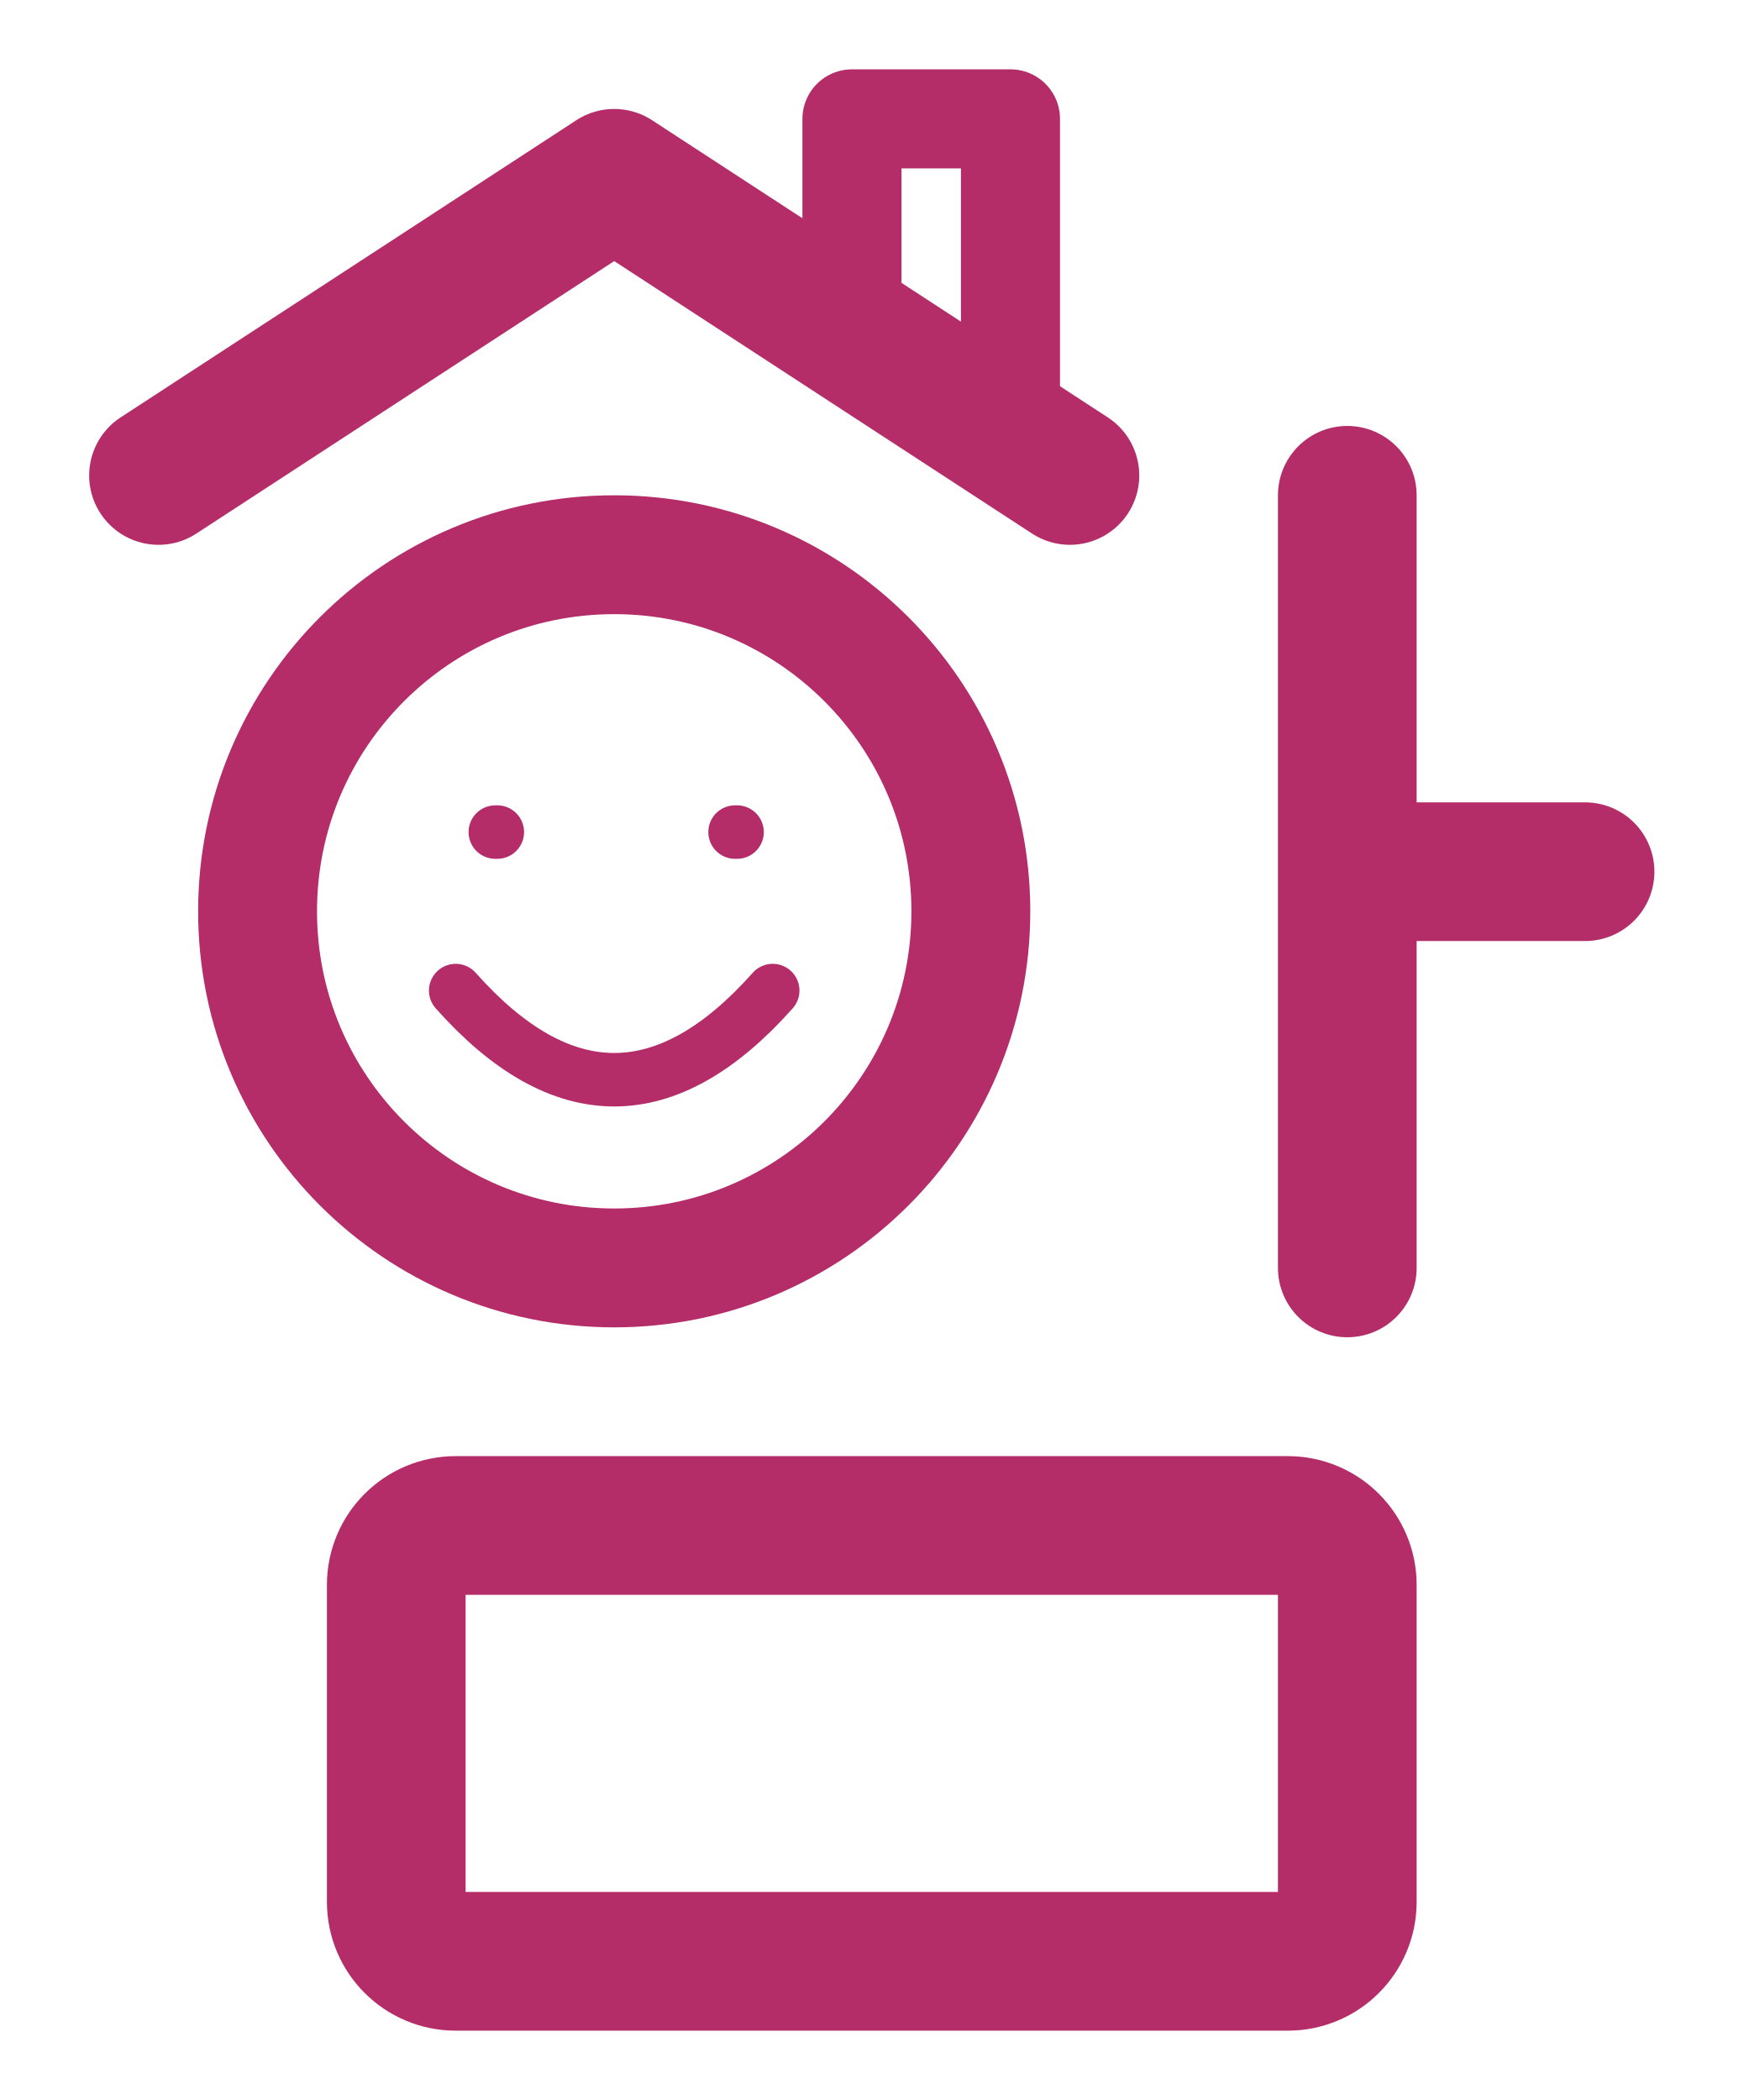
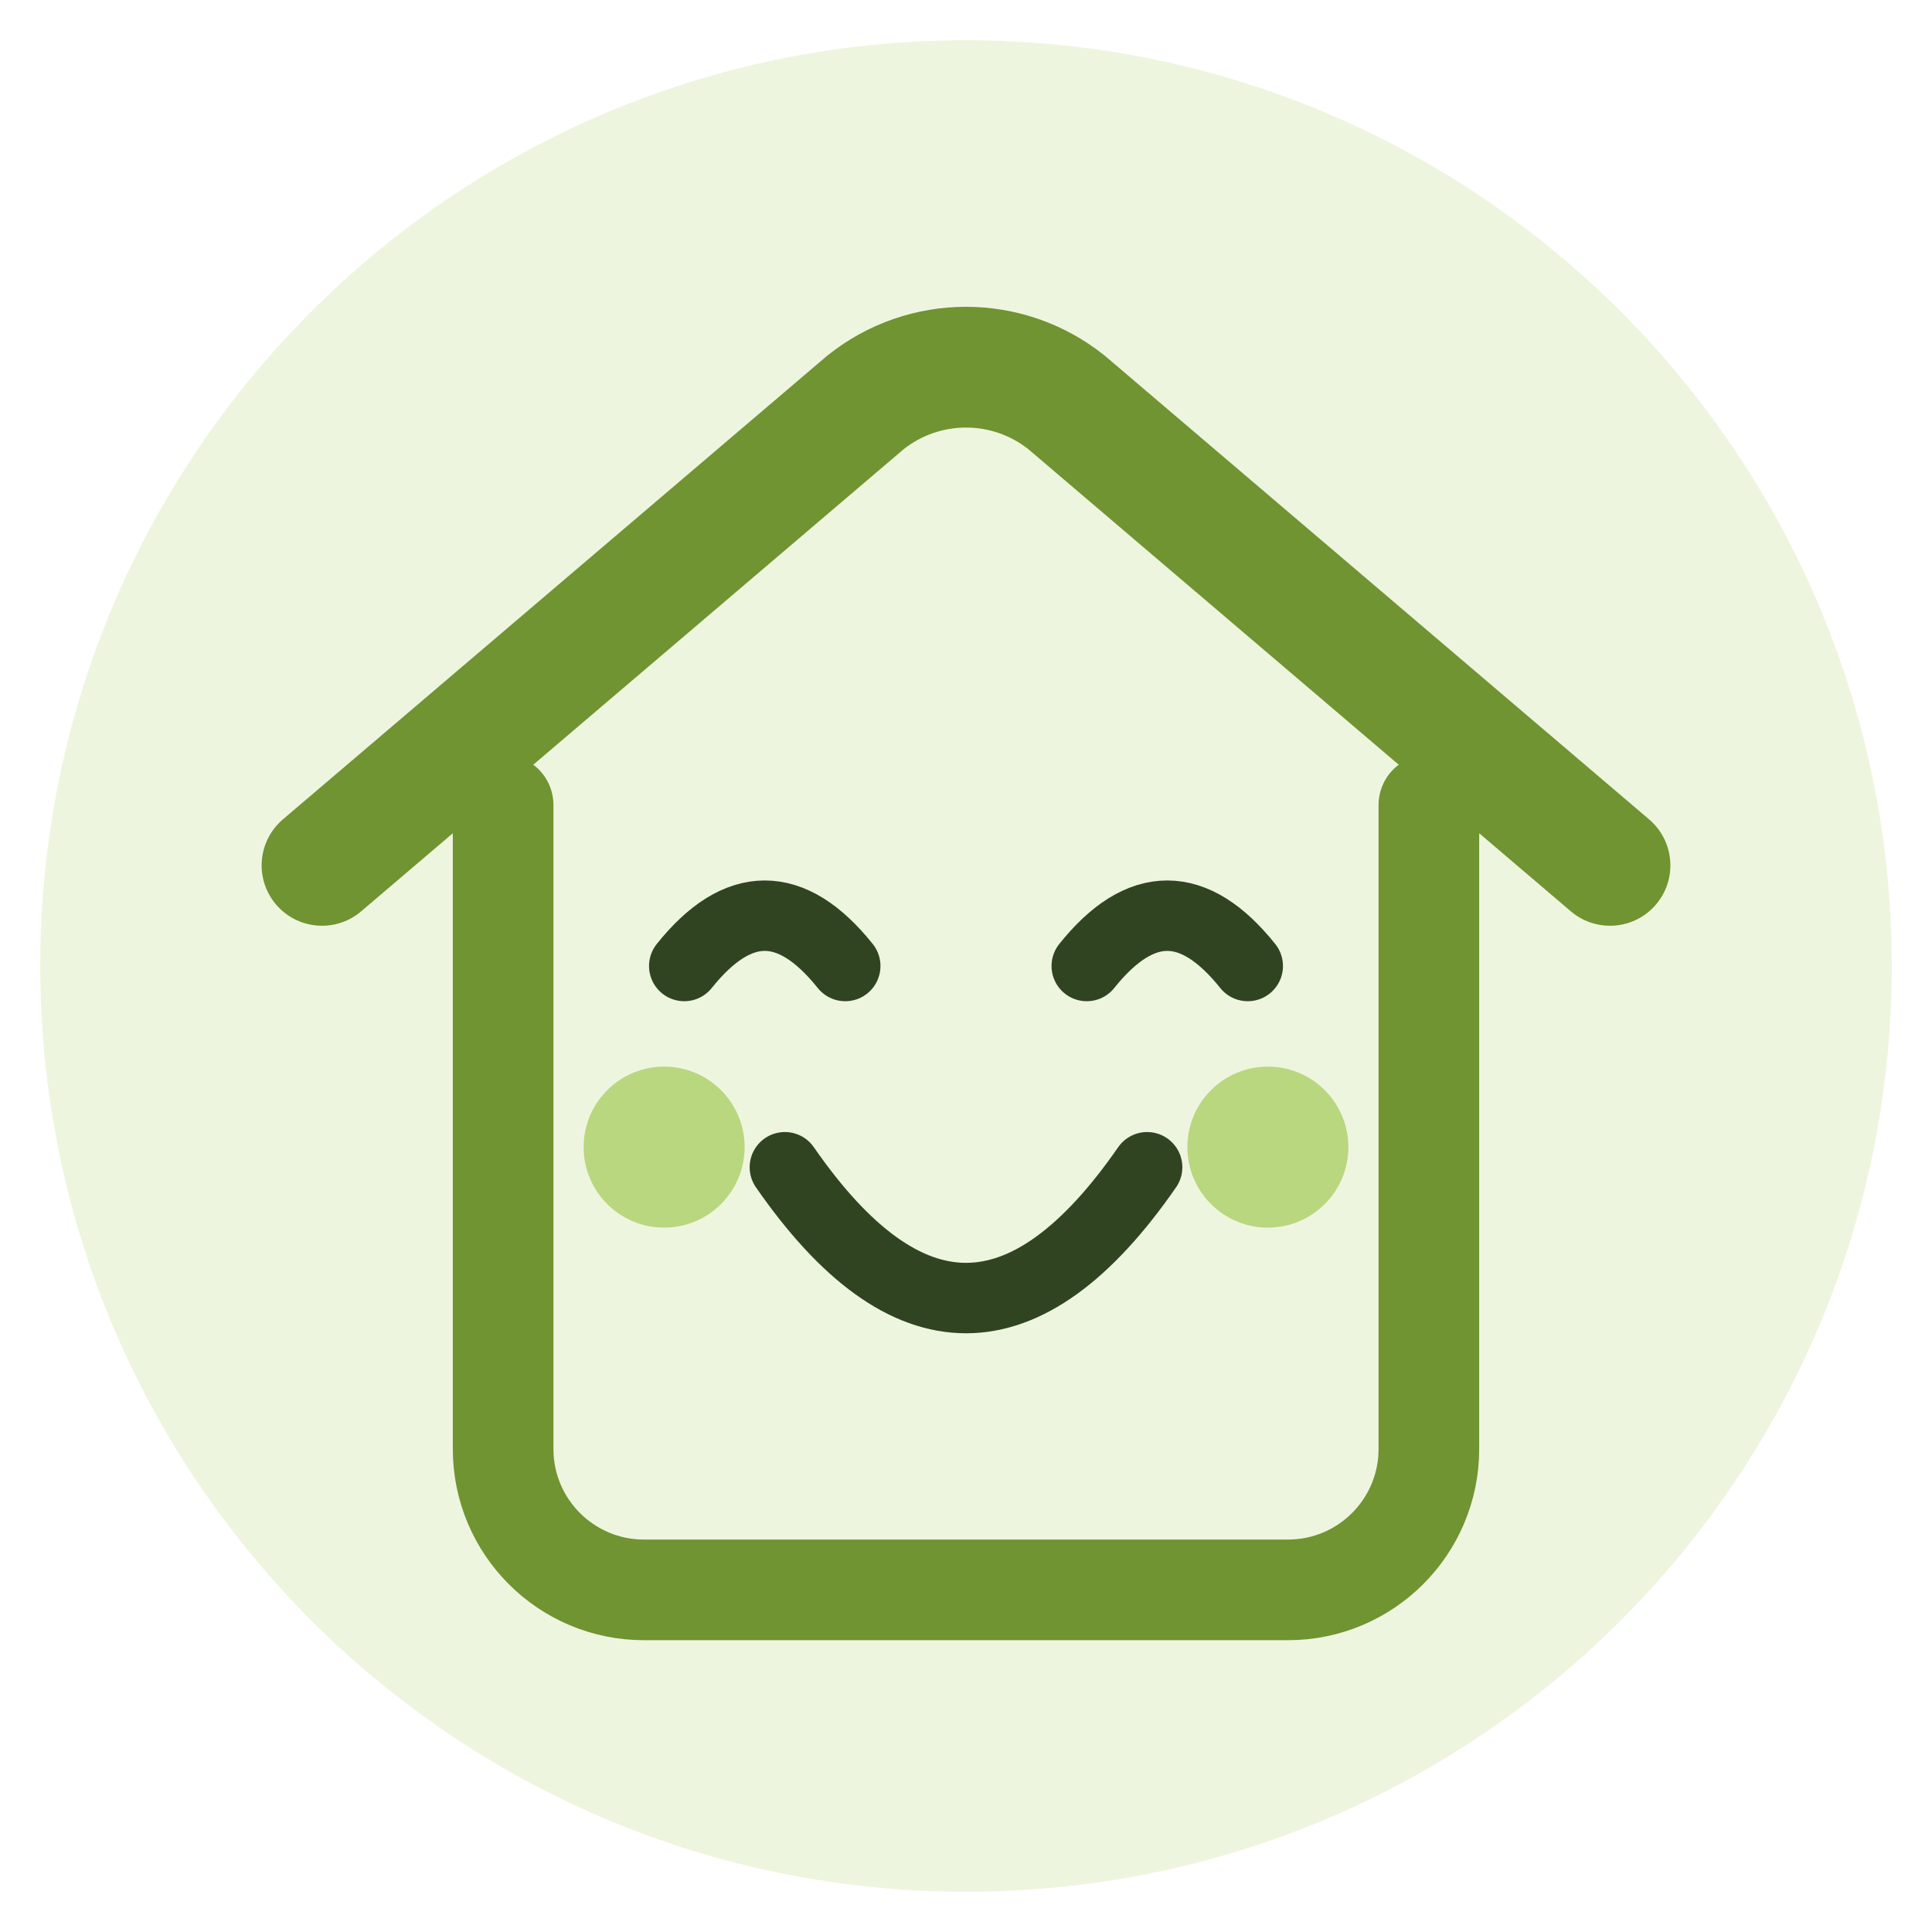
- <svg xmlns="http://www.w3.org/2000/svg" viewBox="0 0 88 106" fill="none">
-   <g stroke="#B42C68" stroke-linecap="round" stroke-linejoin="round" fill="none">
-     <path d="M8 24 31 9 54 24" stroke-width="7" />
-     <path d="M43 17V6h8v17" stroke-width="5" />
-     <circle cx="31" cy="46" r="18" stroke-width="6" />
-     <path d="M25 42h.1m12 0h.1" stroke-width="2.7" />
-     <path d="M23 50q8 9 16 0" stroke-width="2.7" />
-     <path d="M68 25v39m0-20h12" stroke-width="7" />
-     <rect x="20" y="77" width="48" height="22" rx="3" stroke-width="7" />
-   </g>
+ <svg xmlns="http://www.w3.org/2000/svg" viewBox="0 0 96 96" fill="none">
+   <circle cx="48" cy="48" r="46" fill="#eef5df" />
+   <path d="M16 43 43 20a8 8 0 0 1 10 0l27 23" stroke="#6f9431" stroke-width="6" stroke-linecap="round" stroke-linejoin="round" />
+   <path d="M25 40v32a7 7 0 0 0 7 7h32a7 7 0 0 0 7-7V40" stroke="#6f9431" stroke-width="5" stroke-linecap="round" stroke-linejoin="round" />
+   <path d="M34 48q4-5 8 0m12 0q4-5 8 0" stroke="#304422" stroke-width="3.5" stroke-linecap="round" />
+   <circle cx="33" cy="57" r="4" fill="#b9d77f" />
+   <circle cx="63" cy="57" r="4" fill="#b9d77f" />
+   <path d="M39 58q9 13 18 0" stroke="#304422" stroke-width="3.5" stroke-linecap="round" />
</svg>
